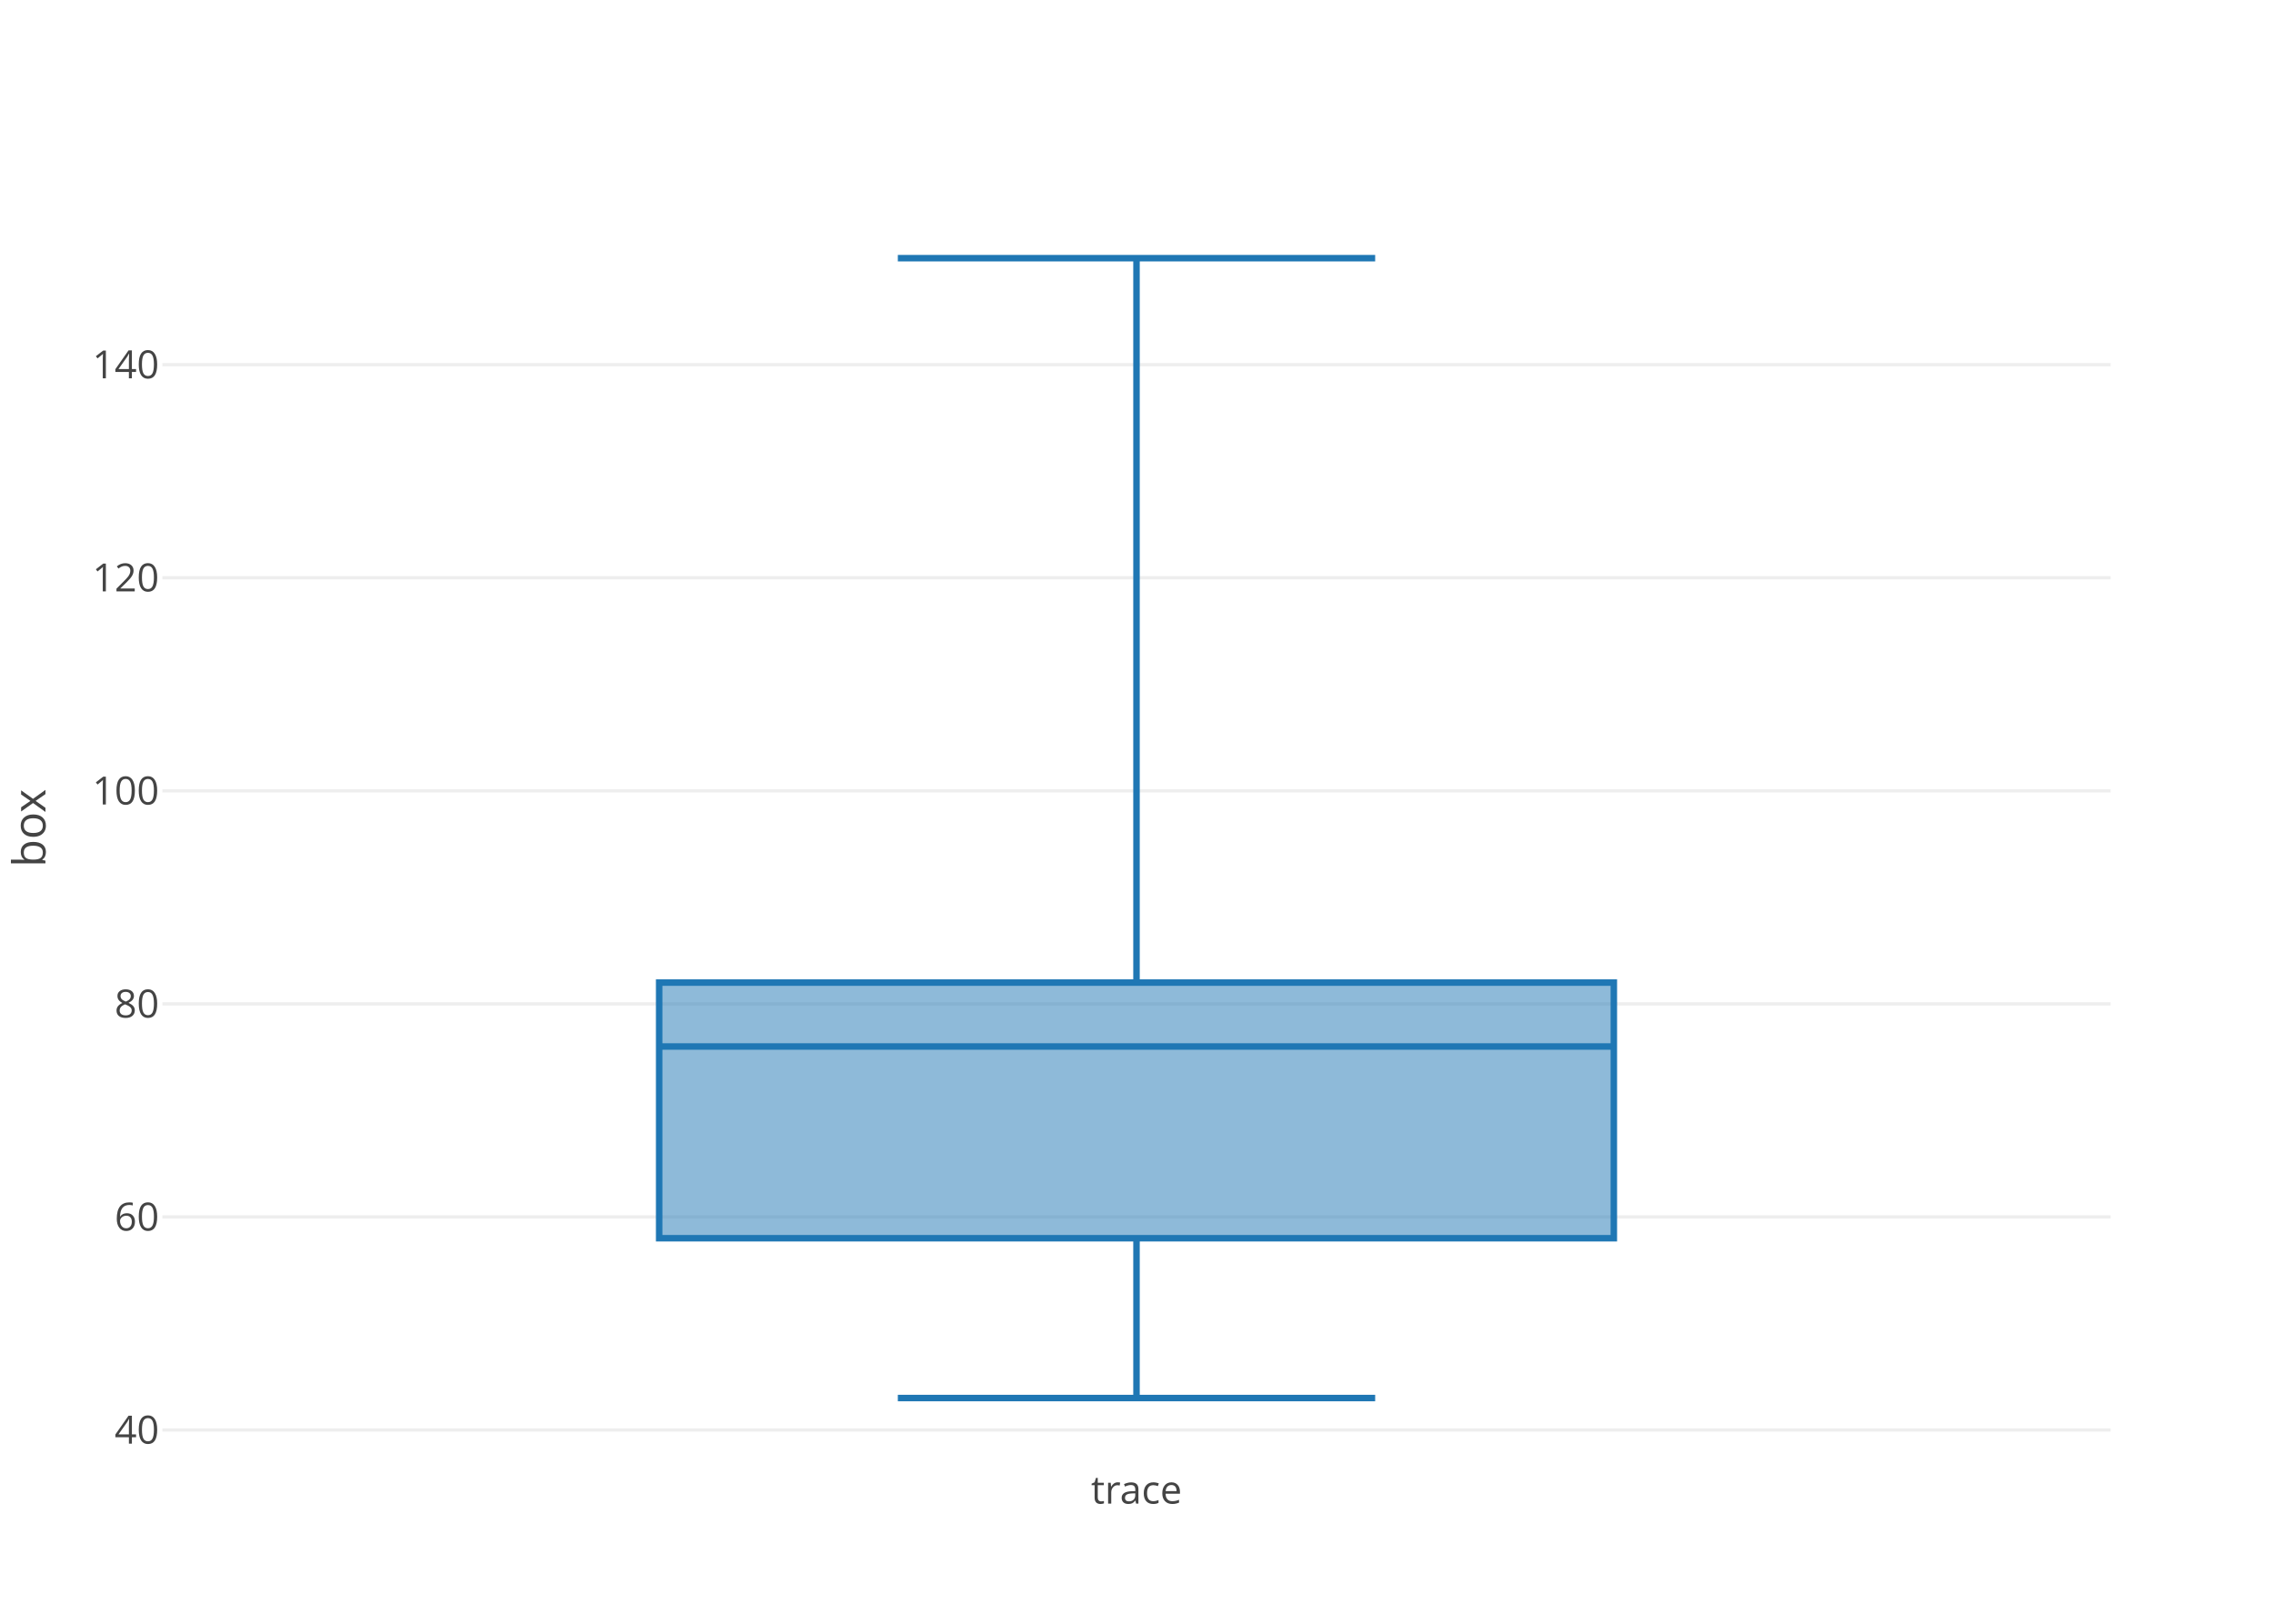
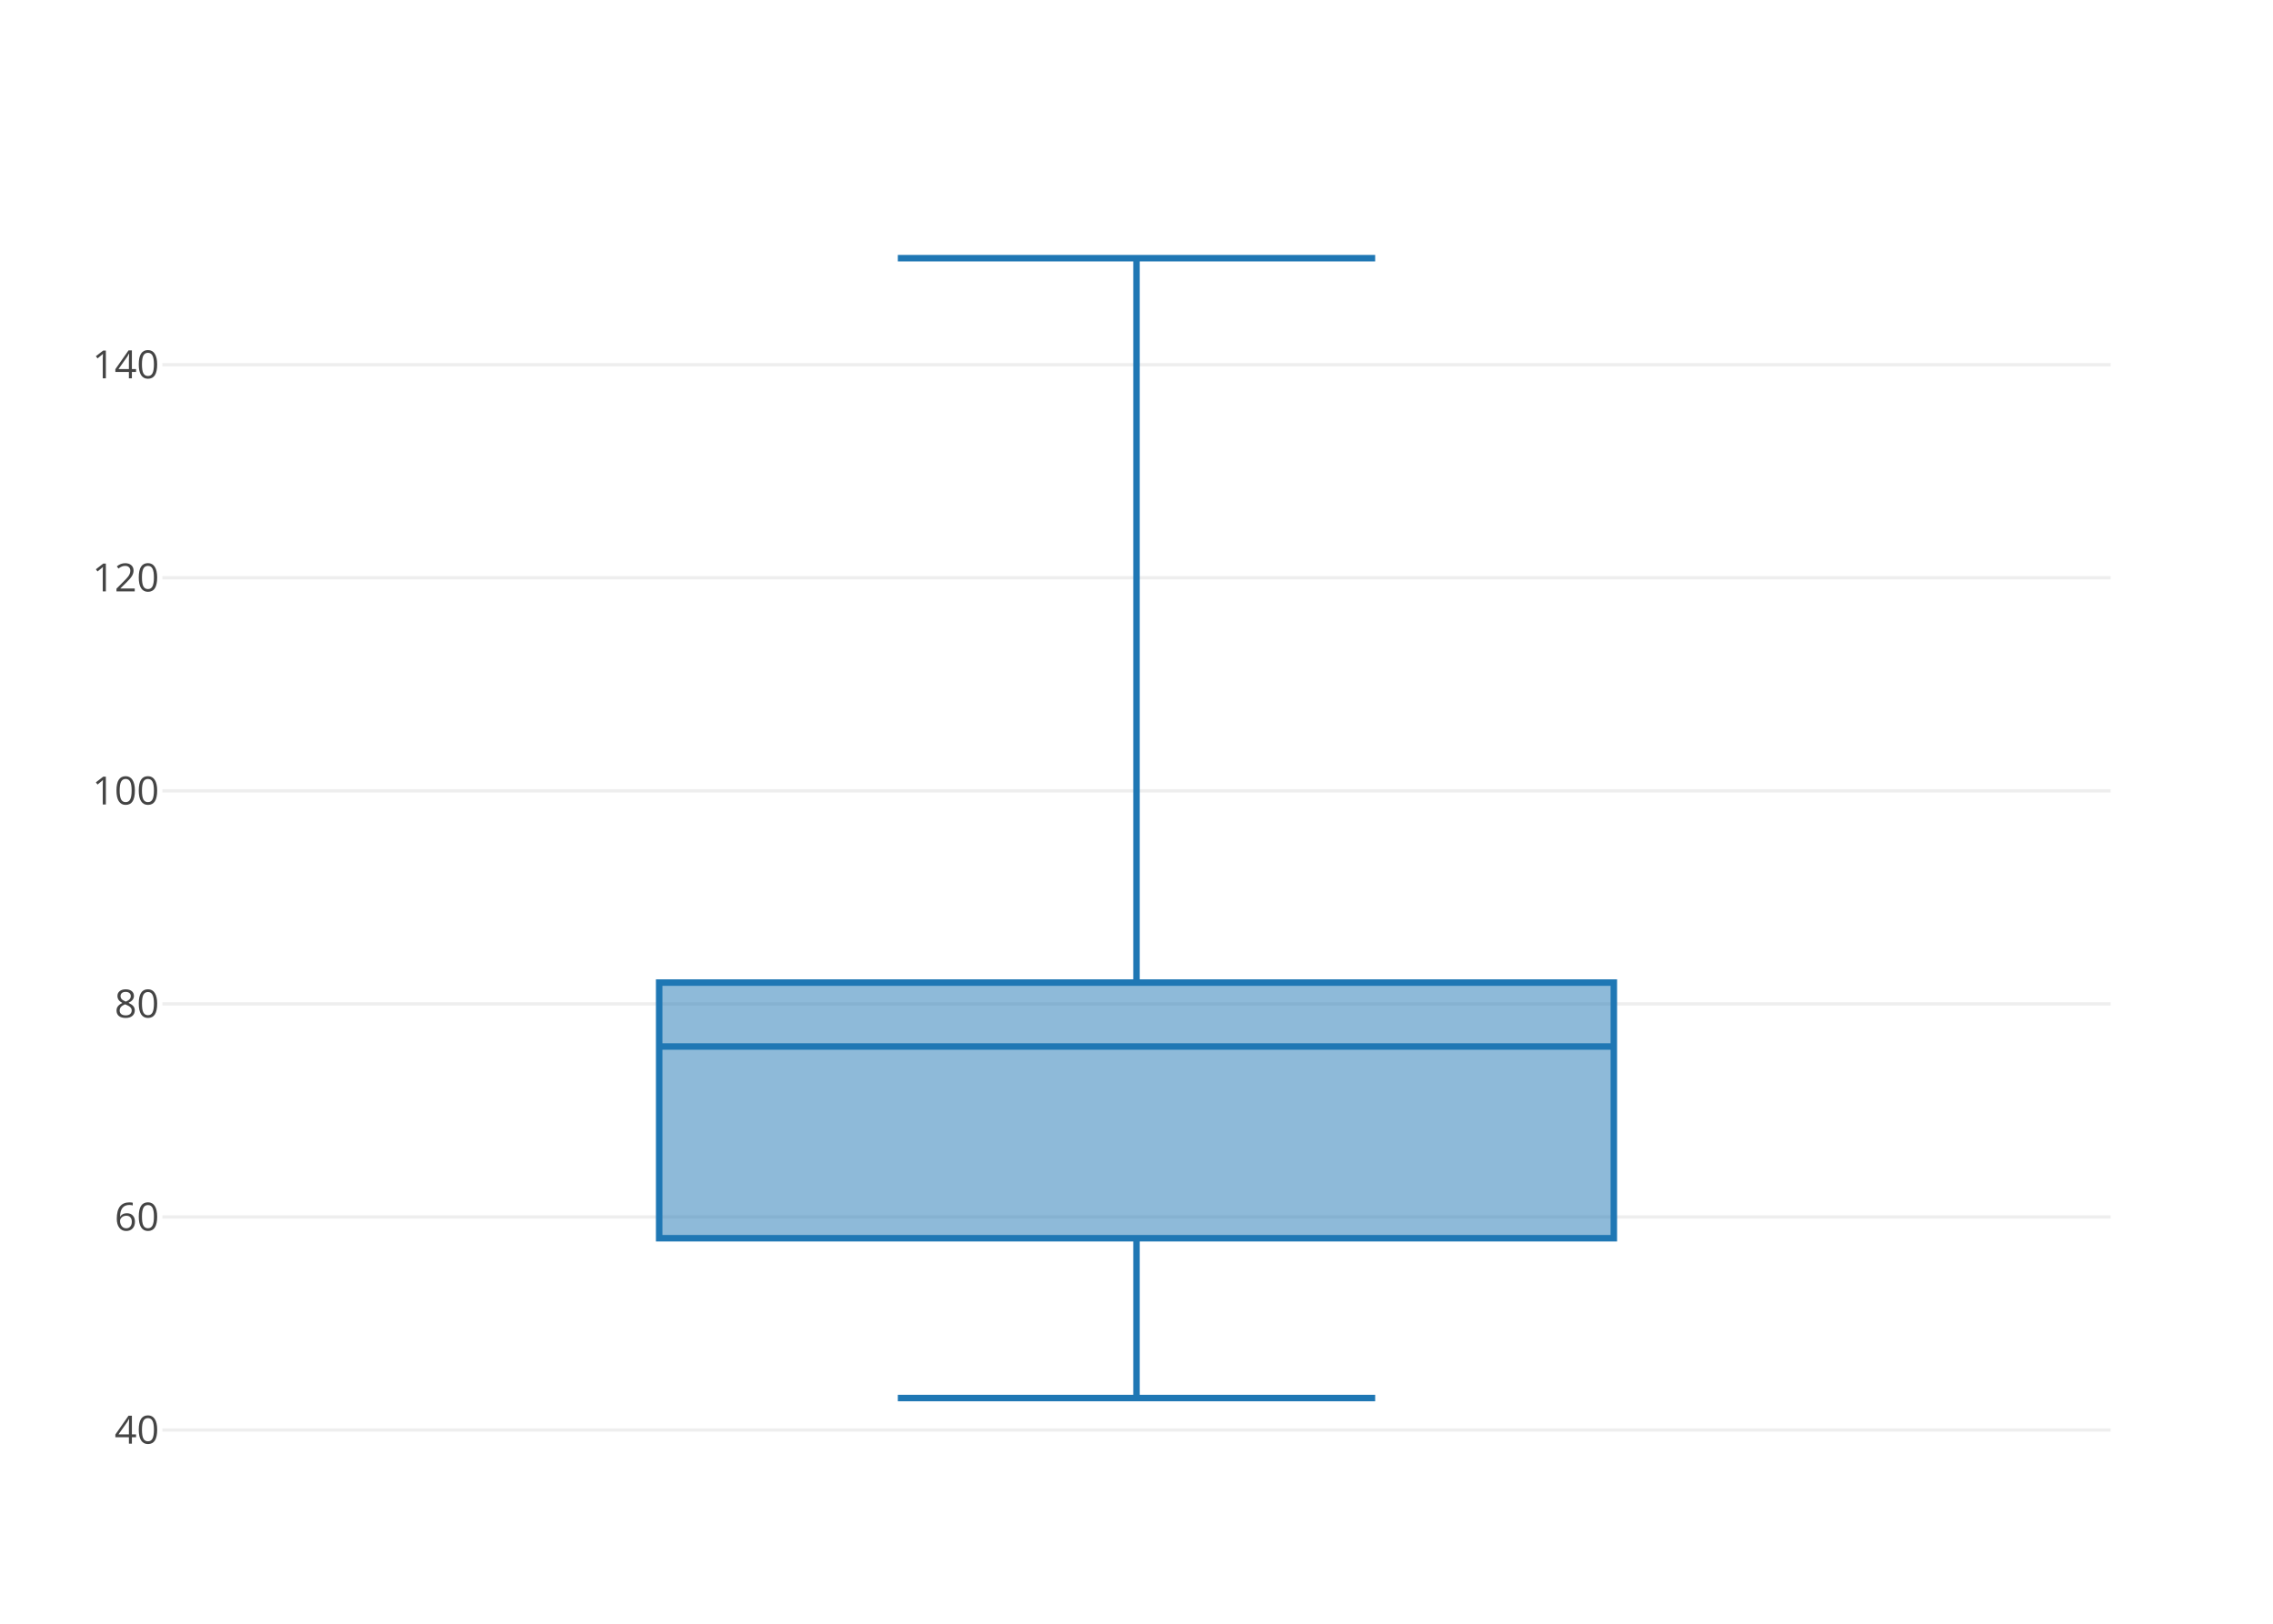
<svg xmlns="http://www.w3.org/2000/svg" class="main-svg" width="700" height="500" viewBox="0 0 700 500">
  <rect x="0" y="0" width="700" height="500" style="fill: rgb(255, 255, 255); fill-opacity: 1;" />
  <defs id="id-1">
    <g class="clips">
      <clipPath id="id-2" class="plotclip">
        <rect width="600" height="390" />
      </clipPath>
      <clipPath class="axesclip" id="id-3">
        <rect x="50" y="0" width="600" height="500" />
      </clipPath>
      <clipPath class="axesclip" id="id-4">
        <rect x="0" y="60" width="700" height="390" />
      </clipPath>
      <clipPath class="axesclip" id="id-5">
        <rect x="50" y="60" width="600" height="390" />
      </clipPath>
    </g>
    <g class="gradients" />
  </defs>
  <g class="bglayer" />
  <g class="layer-below">
    <g class="imagelayer" />
    <g class="shapelayer" />
  </g>
  <g class="cartesianlayer">
    <g class="subplot xy">
      <g class="layer-subplot">
        <g class="shapelayer" />
        <g class="imagelayer" />
      </g>
      <g class="gridlayer">
        <g class="x" />
        <g class="y">
          <path class="ygrid crisp" transform="translate(0,440.34)" d="M50,0h600" style="stroke: rgb(238, 238, 238); stroke-opacity: 1; stroke-width: 1px;" />
          <path class="ygrid crisp" transform="translate(0,374.73)" d="M50,0h600" style="stroke: rgb(238, 238, 238); stroke-opacity: 1; stroke-width: 1px;" />
          <path class="ygrid crisp" transform="translate(0,309.13)" d="M50,0h600" style="stroke: rgb(238, 238, 238); stroke-opacity: 1; stroke-width: 1px;" />
          <path class="ygrid crisp" transform="translate(0,243.52)" d="M50,0h600" style="stroke: rgb(238, 238, 238); stroke-opacity: 1; stroke-width: 1px;" />
          <path class="ygrid crisp" transform="translate(0,177.91)" d="M50,0h600" style="stroke: rgb(238, 238, 238); stroke-opacity: 1; stroke-width: 1px;" />
          <path class="ygrid crisp" transform="translate(0,112.3)" d="M50,0h600" style="stroke: rgb(238, 238, 238); stroke-opacity: 1; stroke-width: 1px;" />
        </g>
      </g>
      <g class="zerolinelayer" />
      <path class="xlines-below" />
      <path class="ylines-below" />
      <g class="overlines-below" />
      <g class="xaxislayer-below" />
      <g class="yaxislayer-below" />
      <g class="overaxes-below" />
      <g class="plot" transform="translate(50,60)" clip-path="url('#id-2')">
        <g class="boxlayer mlayer">
          <g class="trace boxes" style="opacity: 1;">
            <path class="box" d="M153,262.25H447M153,321.29H447V242.57H153ZM300,321.29V370.5M300,242.57V19.5M226.5,370.5H373.5M226.5,19.5H373.5" style="vector-effect: non-scaling-stroke; stroke-width: 2px; stroke: rgb(31, 119, 180); stroke-opacity: 1; fill: rgb(31, 119, 180); fill-opacity: 0.5;" />
          </g>
        </g>
      </g>
      <g class="overplot" />
      <path class="xlines-above crisp" d="M0,0" style="fill: none;" />
      <path class="ylines-above crisp" d="M0,0" style="fill: none;" />
      <g class="overlines-above" />
-       <g class="xaxislayer-above">
-         <g class="xtick">
-           <text text-anchor="middle" x="0" y="463" transform="translate(350,0)" style="font-family: 'Open Sans', verdana, arial, sans-serif; font-size: 12px; fill: rgb(68, 68, 68); fill-opacity: 1; white-space: pre;">
- trace</text>
-         </g>
-       </g>
+       <g class="xaxislayer-above" />
      <g class="yaxislayer-above">
        <g class="ytick">
          <text text-anchor="end" x="49" y="4.2" transform="translate(0,440.34)" style="font-family: 'Open Sans', verdana, arial, sans-serif; font-size: 12px; fill: rgb(68, 68, 68); fill-opacity: 1; white-space: pre;">
40</text>
        </g>
        <g class="ytick">
          <text text-anchor="end" x="49" y="4.2" transform="translate(0,374.73)" style="font-family: 'Open Sans', verdana, arial, sans-serif; font-size: 12px; fill: rgb(68, 68, 68); fill-opacity: 1; white-space: pre;">
60</text>
        </g>
        <g class="ytick">
          <text text-anchor="end" x="49" y="4.2" transform="translate(0,309.13)" style="font-family: 'Open Sans', verdana, arial, sans-serif; font-size: 12px; fill: rgb(68, 68, 68); fill-opacity: 1; white-space: pre;">
80</text>
        </g>
        <g class="ytick">
          <text text-anchor="end" x="49" y="4.2" transform="translate(0,243.52)" style="font-family: 'Open Sans', verdana, arial, sans-serif; font-size: 12px; fill: rgb(68, 68, 68); fill-opacity: 1; white-space: pre;">
100</text>
        </g>
        <g class="ytick">
          <text text-anchor="end" x="49" y="4.2" transform="translate(0,177.91)" style="font-family: 'Open Sans', verdana, arial, sans-serif; font-size: 12px; fill: rgb(68, 68, 68); fill-opacity: 1; white-space: pre;">
120</text>
        </g>
        <g class="ytick">
          <text text-anchor="end" x="49" y="4.2" transform="translate(0,112.3)" style="font-family: 'Open Sans', verdana, arial, sans-serif; font-size: 12px; fill: rgb(68, 68, 68); fill-opacity: 1; white-space: pre;">
140</text>
        </g>
      </g>
      <g class="overaxes-above" />
    </g>
  </g>
  <g class="polarlayer" />
  <g class="ternarylayer" />
  <g class="geolayer" />
  <g class="funnelarealayer" />
  <g class="pielayer" />
  <g class="treemaplayer" />
  <g class="sunburstlayer" />
  <g class="glimages" />
  <defs id="id-6">
    <g class="clips" />
  </defs>
  <g class="layer-above">
    <g class="imagelayer" />
    <g class="shapelayer" />
  </g>
  <g class="infolayer">
    <g class="g-gtitle" />
    <g class="g-xtitle" />
-     <g class="g-ytitle" transform="translate(2,0)">
-       <text class="ytitle" transform="rotate(-90,12,255)" x="12" y="255" text-anchor="middle" style="font-family: 'Open Sans', verdana, arial, sans-serif; font-size: 14px; fill: rgb(68, 68, 68); opacity: 1; font-weight: normal; white-space: pre;">
- box</text>
-     </g>
+     <g class="g-ytitle" />
  </g>
</svg>
